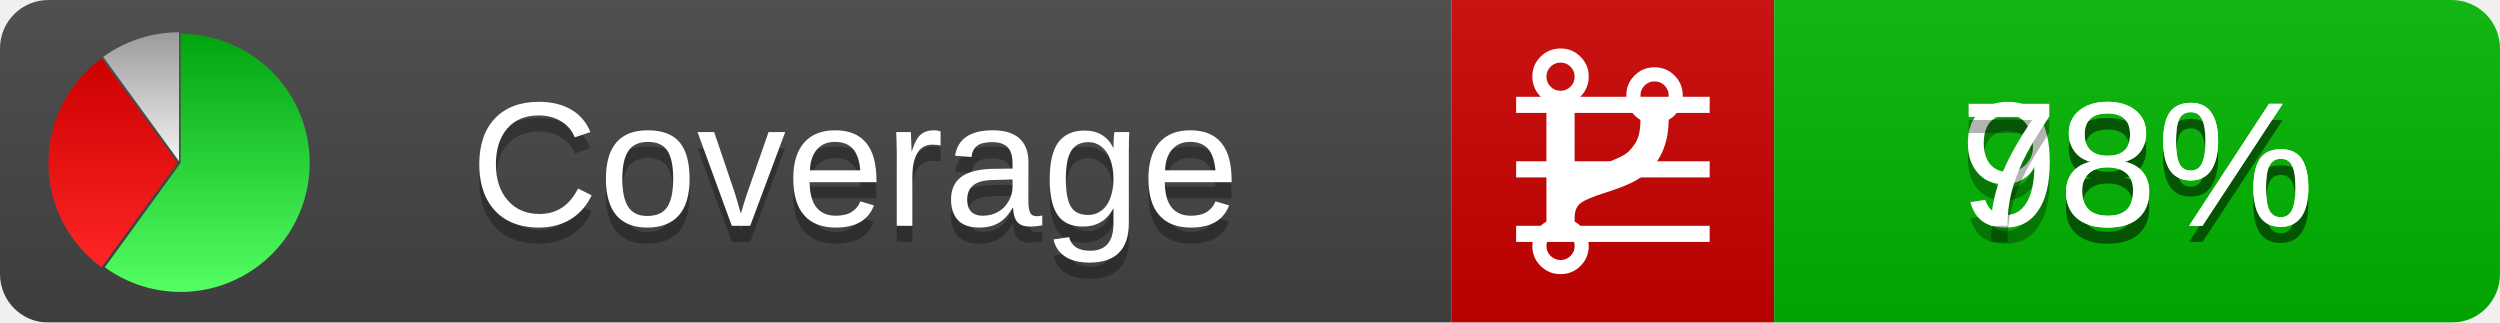
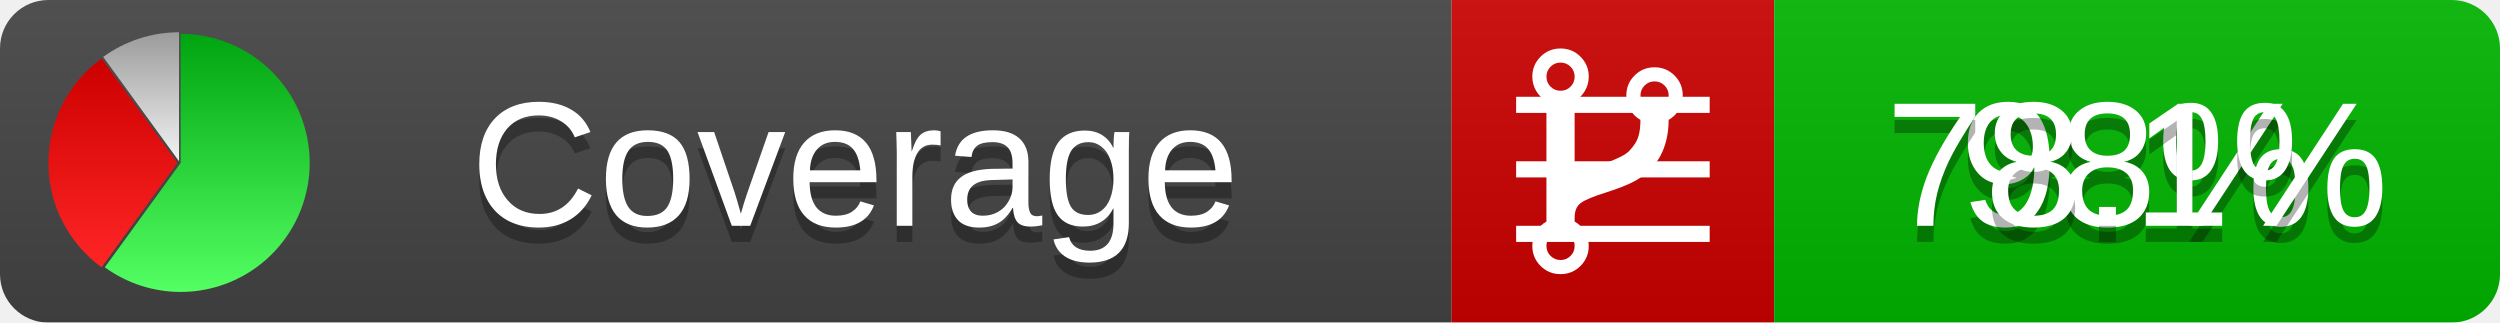
<svg xmlns="http://www.w3.org/2000/svg" xmlns:xlink="http://www.w3.org/1999/xlink" width="155" height="20">
  <style type="text/css">
          
            @keyframes fadeout {
              0 % { visibility: visible; opacity: 1; }
              40% { visibility: visible; opacity: 1; }
              50% { visibility: hidden; opacity: 0; }
              90% { visibility: hidden; opacity: 0; }
              100% { visibility: visible; opacity: 1; }
            }
            @keyframes fadein {
              0% { visibility: hidden; opacity: 0; }
              40% { visibility: hidden; opacity: 0; }
              50% { visibility: visible; opacity: 1; }
              90% { visibility: visible; opacity: 1; }
              100% { visibility: hidden; opacity: 0; }
            }
            .linecoverage {
                animation-duration: 10s;
                animation-name: fadeout;
                animation-iteration-count: infinite;
            }
            .branchcoverage {
                animation-duration: 10s;
                animation-name: fadein;
                animation-iteration-count: infinite;
            }
          
    </style>
  <defs>
    <linearGradient id="gradient" x2="0" y2="100%">
      <stop offset="0" stop-color="#bbb" stop-opacity=".1" />
      <stop offset="1" stop-opacity=".1" />
    </linearGradient>
    <linearGradient id="green" x2="0" y2="100%">
      <stop offset="0" stop-color="#00A410" />
      <stop offset="1" stop-color="#53FF63" />
    </linearGradient>
    <linearGradient id="red" x2="0" y2="100%">
      <stop offset="0" stop-color="#C00" />
      <stop offset="1" stop-color="#FF2525" />
    </linearGradient>
    <linearGradient id="gray" x2="0" y2="100%">
      <stop offset="0" stop-color="#9B9B9B" />
      <stop offset="1" stop-color="#F3F3F3" />
    </linearGradient>
    <mask id="mask">
      <rect width="155" height="20" rx="3" fill="#fff" />
    </mask>
    <g id="icon">
      <path style="fill:url(#green);" d="M205,202.5 l0,-200 a200,200 0 1,1 -117.558,361.803 z" />
      <path style="fill:url(#red);" d="M200,202.5 l-117.558,161.803 a200,200 0 0,1 0,-323.607 z" />
      <path style="fill:url(#gray);" d="M202.5,200 l-117.558,-161.803 a200,200 0 0,1 117.558,-38.196 z" />
    </g>
  </defs>
  <g mask="url(#mask)">
    <rect x="0" y="0" width="90" height="20" fill="#444" />
    <rect x="90" y="0" width="20" height="20" fill="#c00" />
    <rect x="110" y="0" width="45" height="20" fill="#00B600" />
    <rect x="0" y="0" width="155" height="20" fill="url(#gradient)" />
  </g>
  <g>
    <path class="linecoverage" stroke="#fff" d="M94 6.5 h12 M94 10.5 h12 M94 14.5 h12" />
    <path class="branchcoverage" fill="#fff" d="m 97.628,15.247 q 0,-0.364 -0.255,-0.619 -0.255,-0.255 -0.619,-0.255 -0.364,0 -0.619,0.255 -0.255,0.255 -0.255,0.619 0,0.364 0.255,0.619 0.255,0.255 0.619,0.255 0.364,0 0.619,-0.255 0.255,-0.255 0.255,-0.619 z m 0,-10.493 q 0,-0.364 -0.255,-0.619 -0.255,-0.255 -0.619,-0.255 -0.364,0 -0.619,0.255 -0.255,0.255 -0.255,0.619 0,0.364 0.255,0.619 0.255,0.255 0.619,0.255 0.364,0 0.619,-0.255 0.255,-0.255 0.255,-0.619 z m 5.83,1.166 q 0,-0.364 -0.255,-0.619 -0.255,-0.255 -0.619,-0.255 -0.364,0 -0.619,0.255 -0.255,0.255 -0.255,0.619 0,0.364 0.255,0.619 0.255,0.255 0.619,0.255 0.364,0 0.619,-0.255 0.255,-0.255 0.255,-0.619 z m 0.874,0 q 0,0.474 -0.237,0.879 -0.237,0.405 -0.638,0.633 -0.018,2.614 -2.059,3.771 -0.619,0.346 -1.849,0.738 -1.166,0.364 -1.544,0.647 -0.378,0.282 -0.378,0.911 l 0,0.237 q 0.401,0.228 0.638,0.633 0.237,0.405 0.237,0.879 0,0.729 -0.51,1.239 -0.51,0.51 -1.239,0.51 -0.729,0 -1.239,-0.51 -0.51,-0.51 -0.51,-1.239 0,-0.474 0.237,-0.879 0.237,-0.405 0.638,-0.633 l 0,-7.469 q -0.401,-0.228 -0.638,-0.633 -0.237,-0.405 -0.237,-0.879 0,-0.729 0.51,-1.239 0.51,-0.51 1.239,-0.51 0.729,0 1.239,0.51 0.51,0.51 0.51,1.239 0,0.474 -0.237,0.879 -0.237,0.405 -0.638,0.633 l 0,4.527 q 0.492,-0.237 1.403,-0.519 0.501,-0.155 0.797,-0.269 0.296,-0.114 0.642,-0.282 0.346,-0.169 0.537,-0.36 0.191,-0.191 0.369,-0.465 0.178,-0.273 0.255,-0.633 0.077,-0.36 0.077,-0.833 -0.401,-0.228 -0.638,-0.633 -0.237,-0.405 -0.237,-0.879 0,-0.729 0.51,-1.239 0.51,-0.51 1.239,-0.51 0.729,0 1.239,0.51 0.51,0.51 0.51,1.239 z" />
  </g>
  <g fill="#fff" text-anchor="middle" font-family="Verdana,Arial,Geneva,sans-serif" font-size="11">
    <a xlink:href="https://github.com/danielpalme/ReportGenerator" target="_top">
      <use xlink:href="#icon" transform="translate(3,2) scale(.04)" />
    </a>
    <text x="53" y="15" fill="#010101" fill-opacity=".3">Coverage</text>
    <text x="53" y="14" fill="#fff">Coverage</text>
    <text class="linecoverage" x="132.5" y="15" fill="#010101" fill-opacity=".3">98%</text>
    <text class="linecoverage" x="132.5" y="14">98%</text>
-     <text class="branchcoverage" x="132.5" y="15" fill="#010101" fill-opacity=".3">78%</text>
-     <text class="branchcoverage" x="132.5" y="14">78%</text>
+     <text class="branchcoverage" x="132.5" y="15" fill="#010101" fill-opacity=".3">78.1%</text>
+     <text class="branchcoverage" x="132.5" y="14">78.1%</text>
  </g>
  <g>
    <rect class="linecoverage" x="90" y="0" width="65" height="20" fill-opacity="0" />
    <rect class="branchcoverage" x="90" y="0" width="65" height="20" fill-opacity="0" />
  </g>
</svg>
